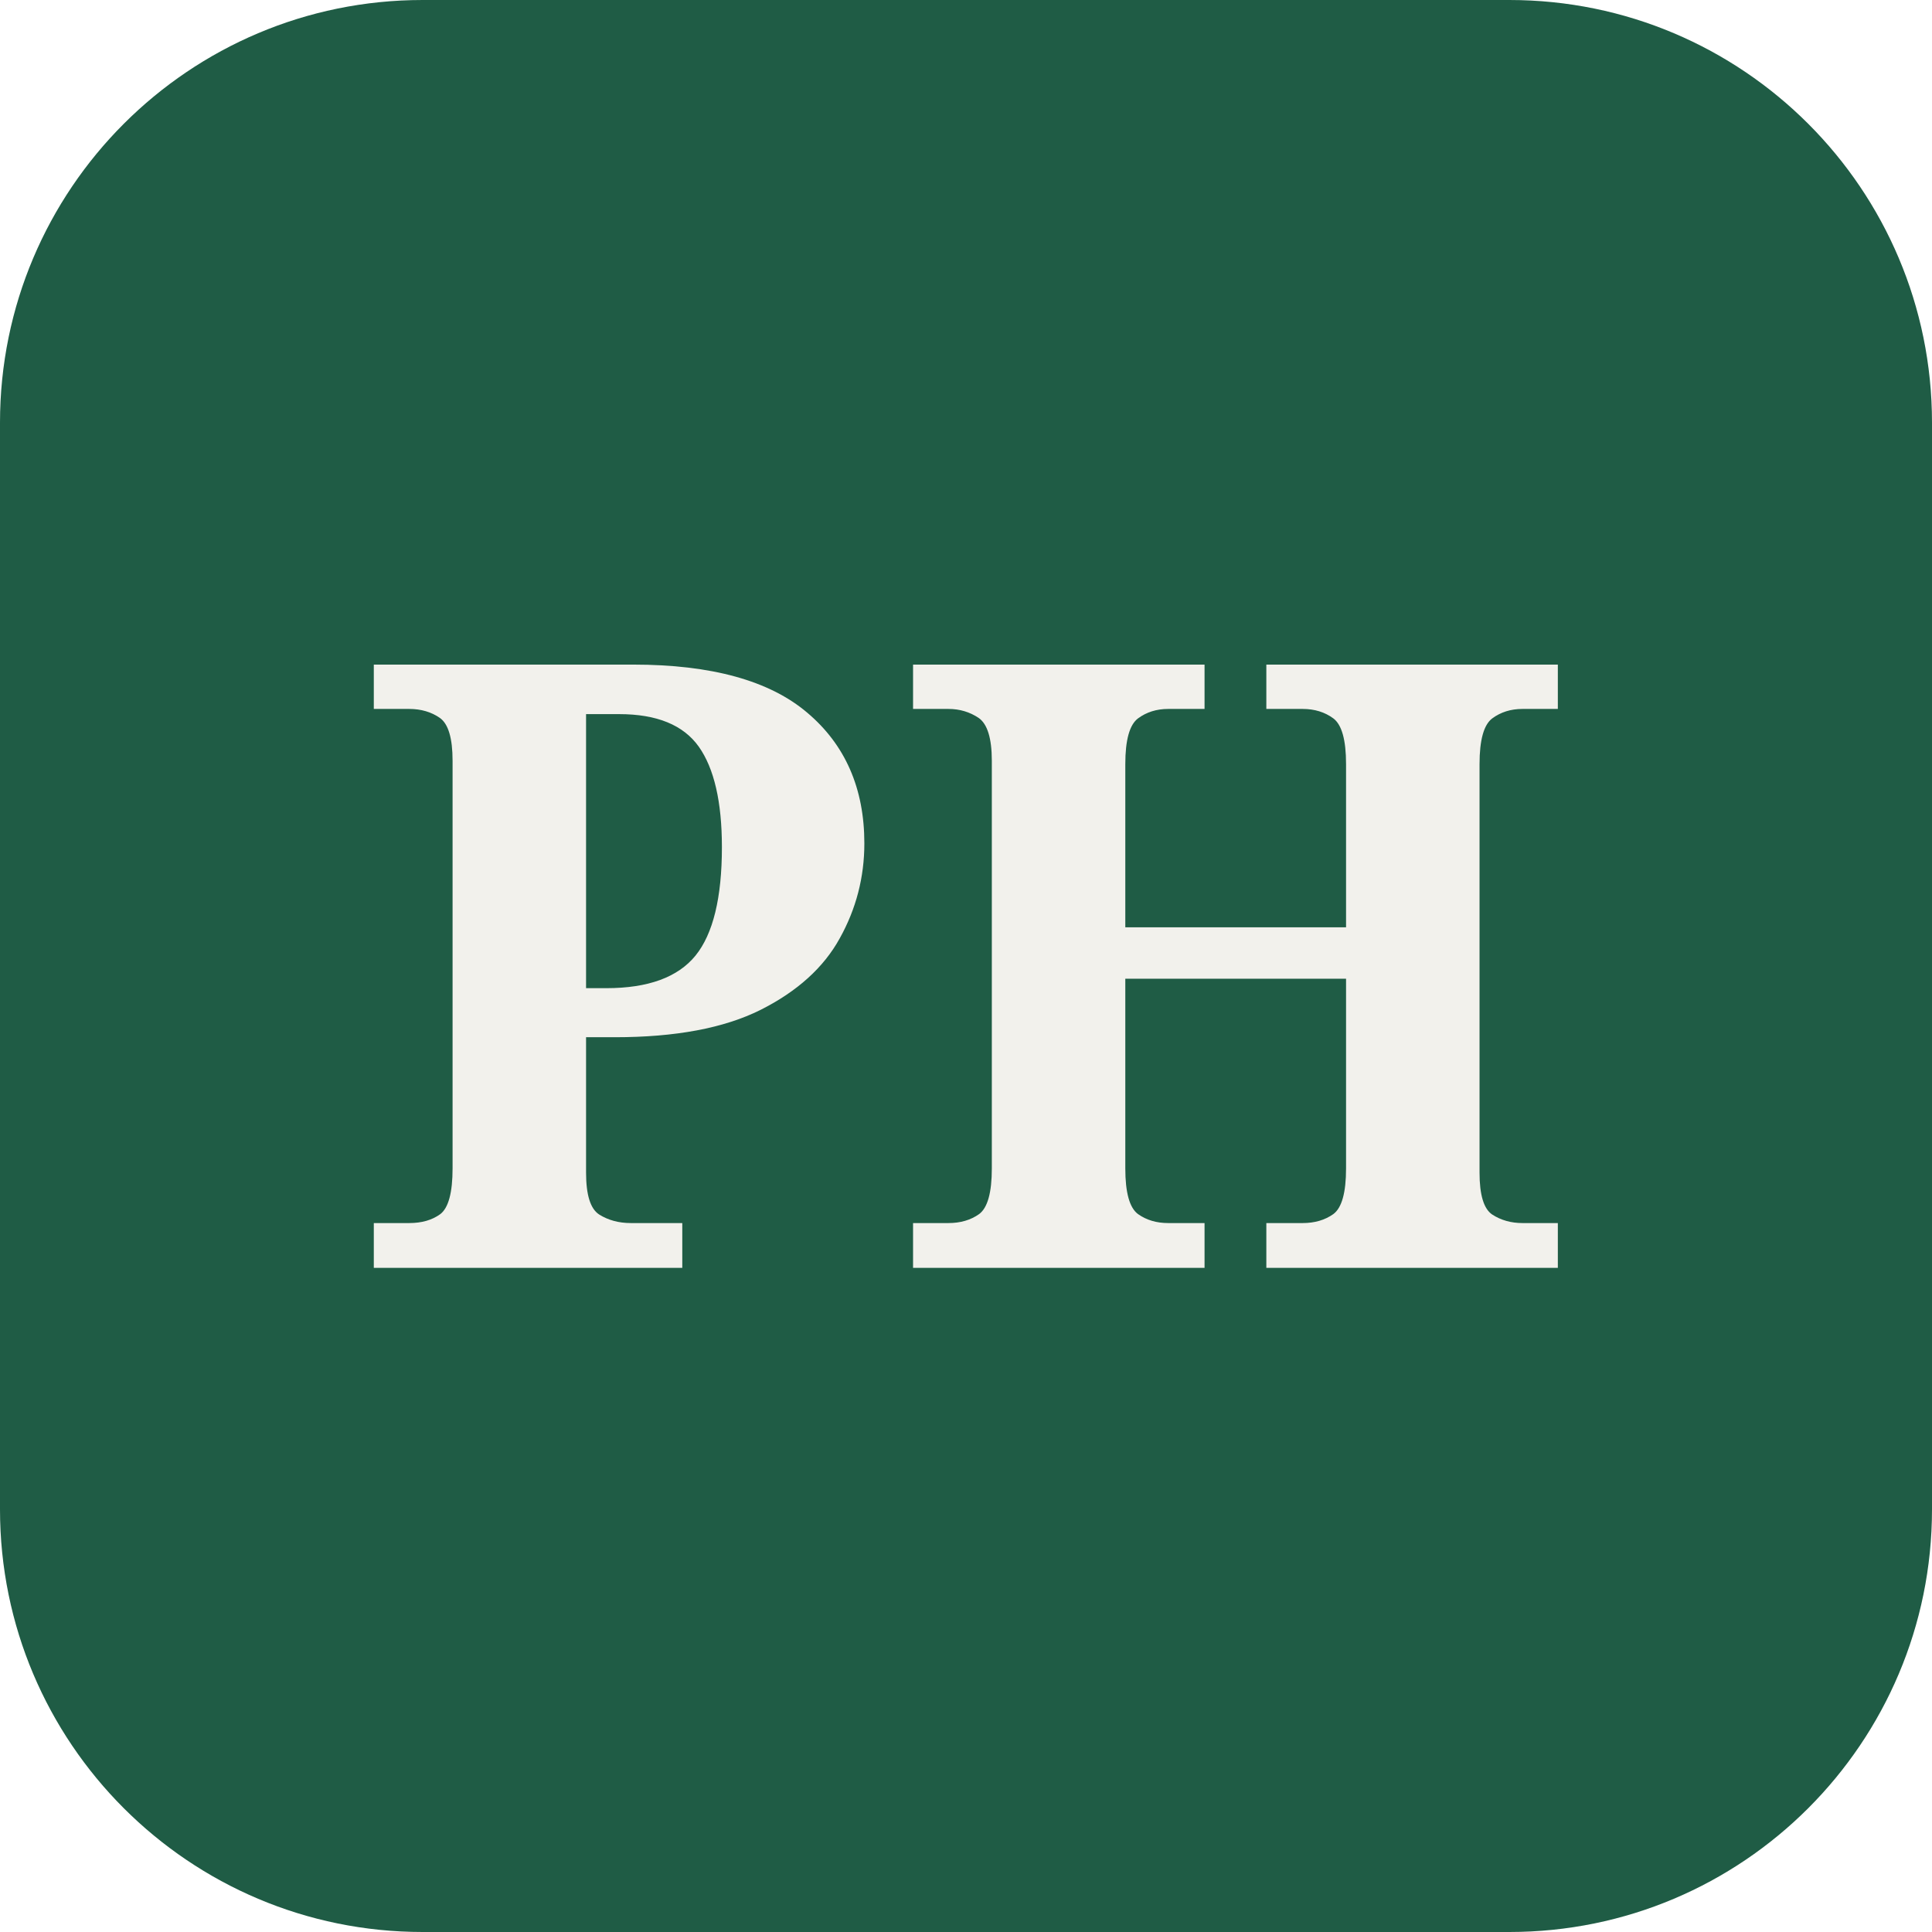
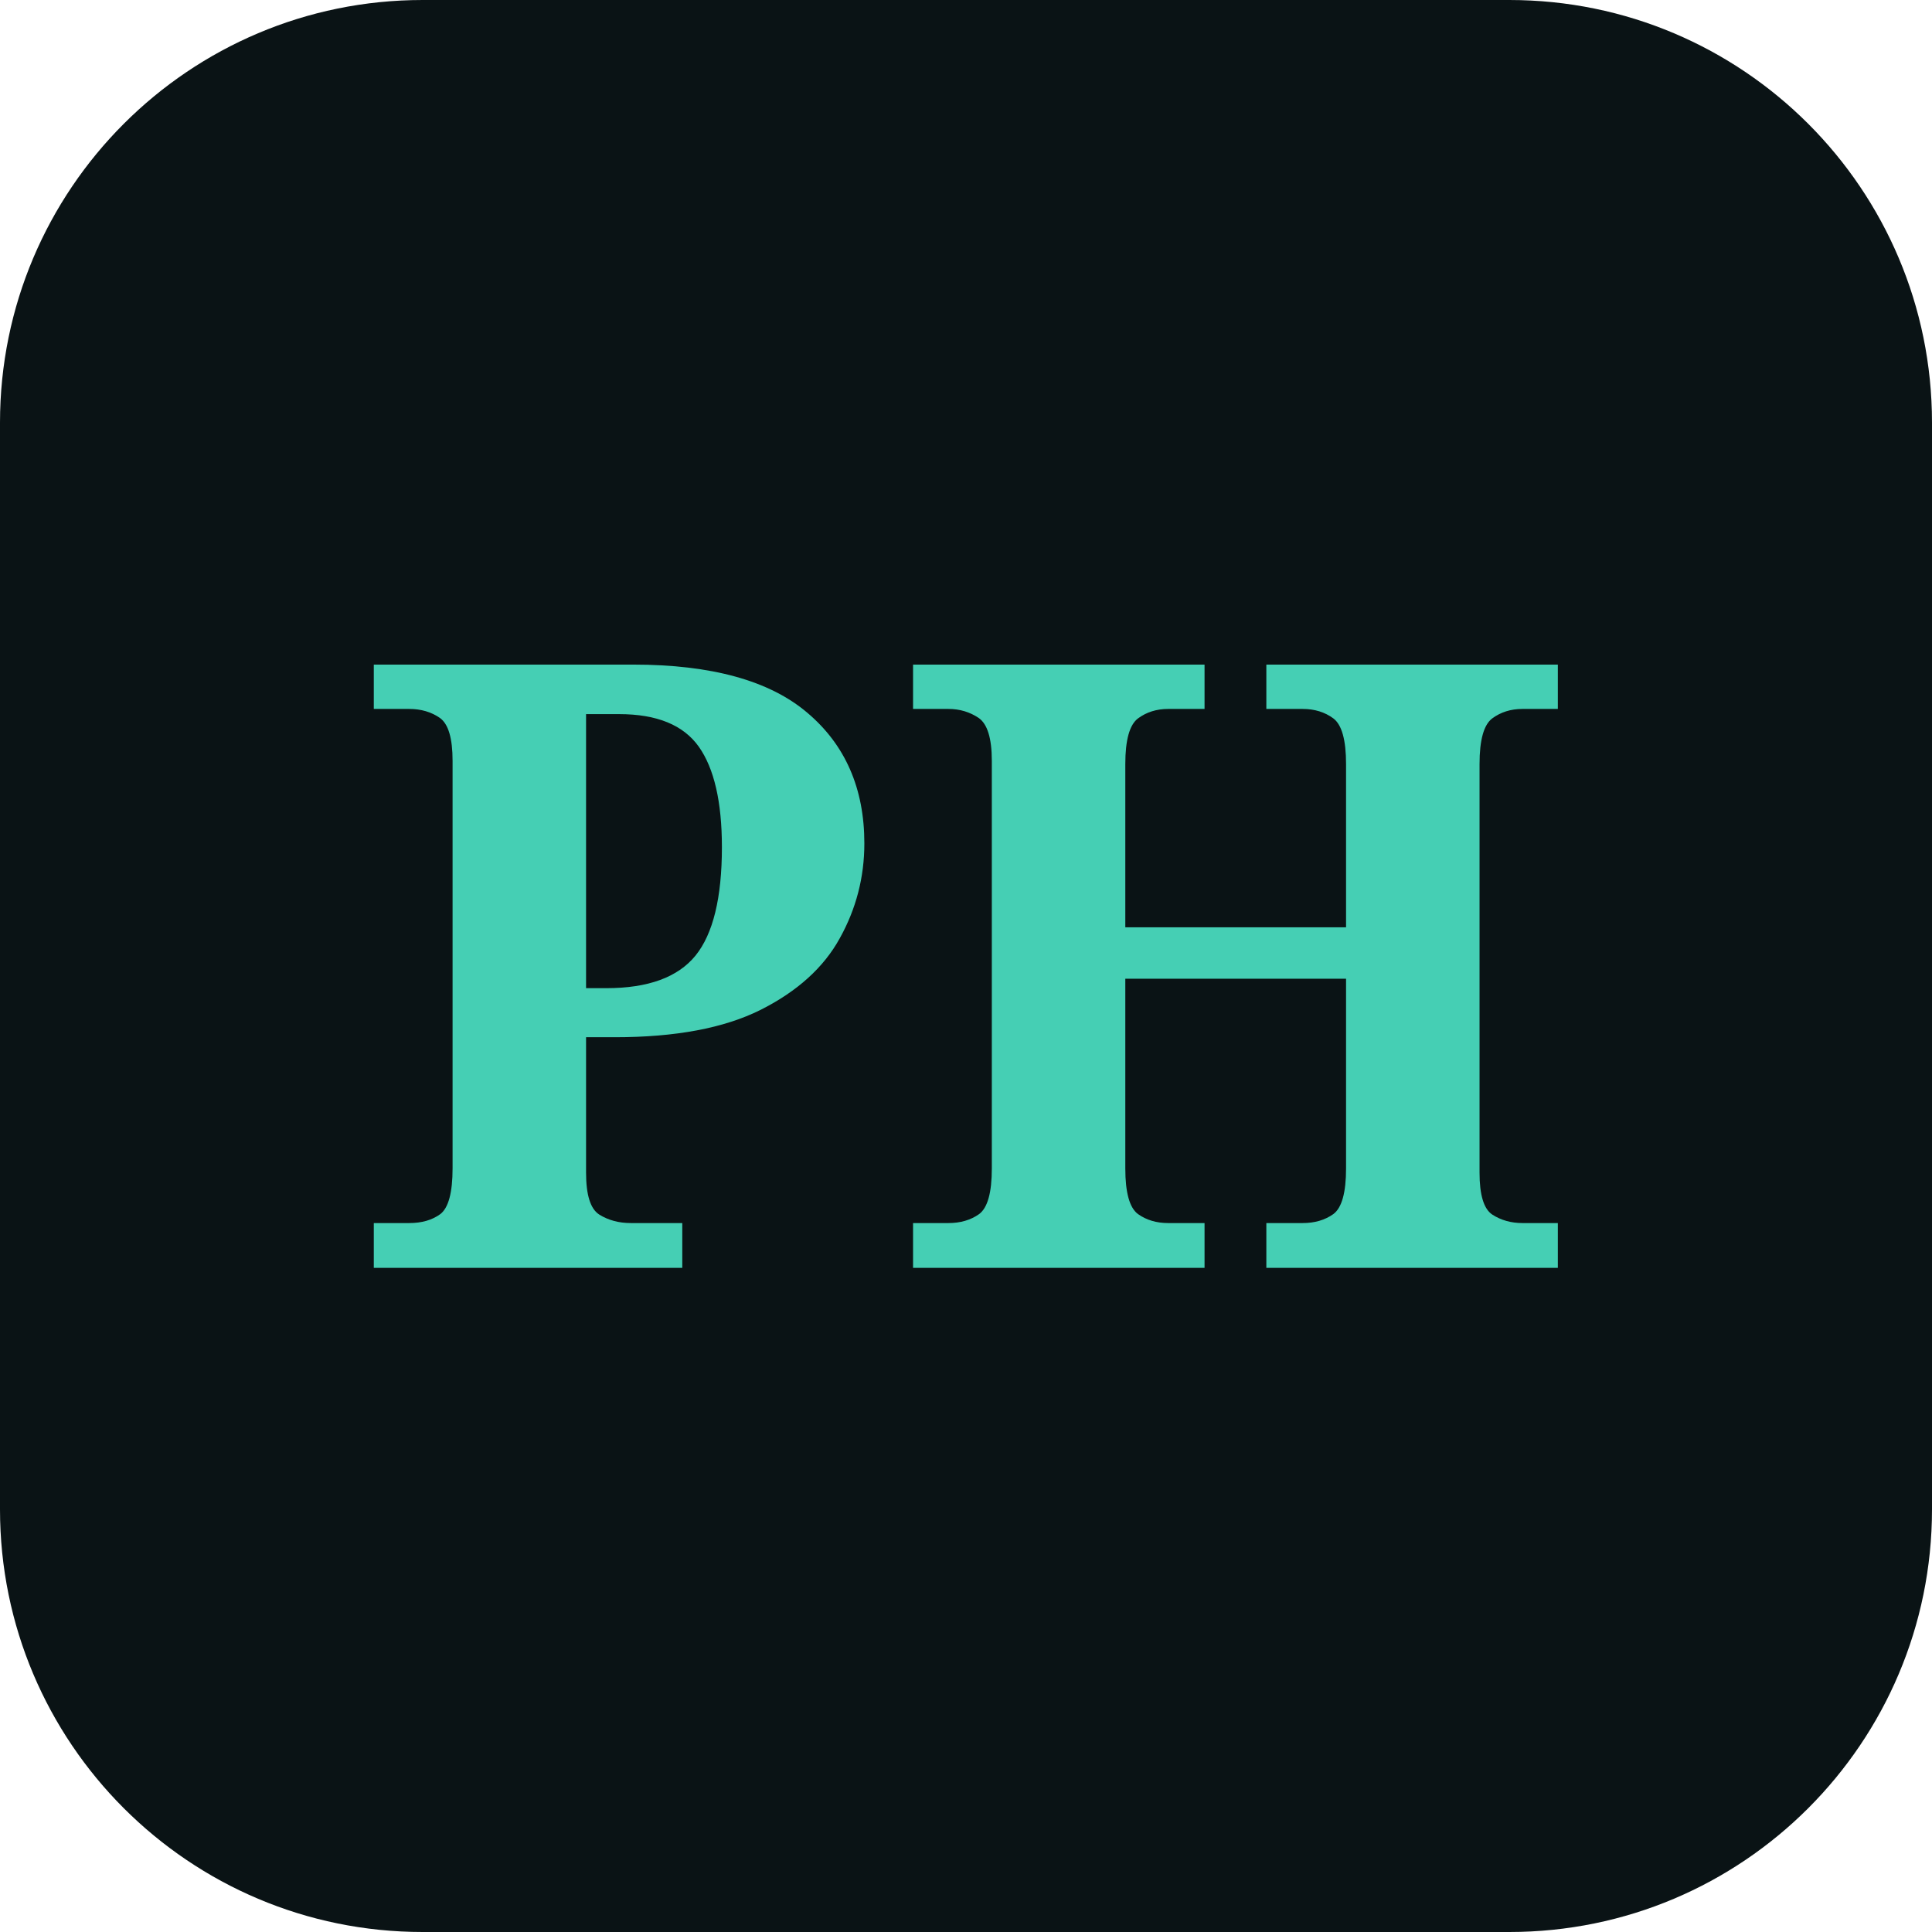
<svg xmlns="http://www.w3.org/2000/svg" viewBox="0 0 64 64">
-   <rect width="64" height="64" rx="14" fill="#1F5C45" />
-   <text x="32" y="42" text-anchor="middle" font-family="Georgia, serif" font-size="28" font-weight="600" fill="#F2F1EC">PH</text>
+   <rect width="64" height="64" rx="14" fill="#0A1315" />
+   <text x="32" y="42" text-anchor="middle" font-family="Georgia, serif" font-size="28" font-weight="600" fill="#45CFB4">PH</text>
</svg>
